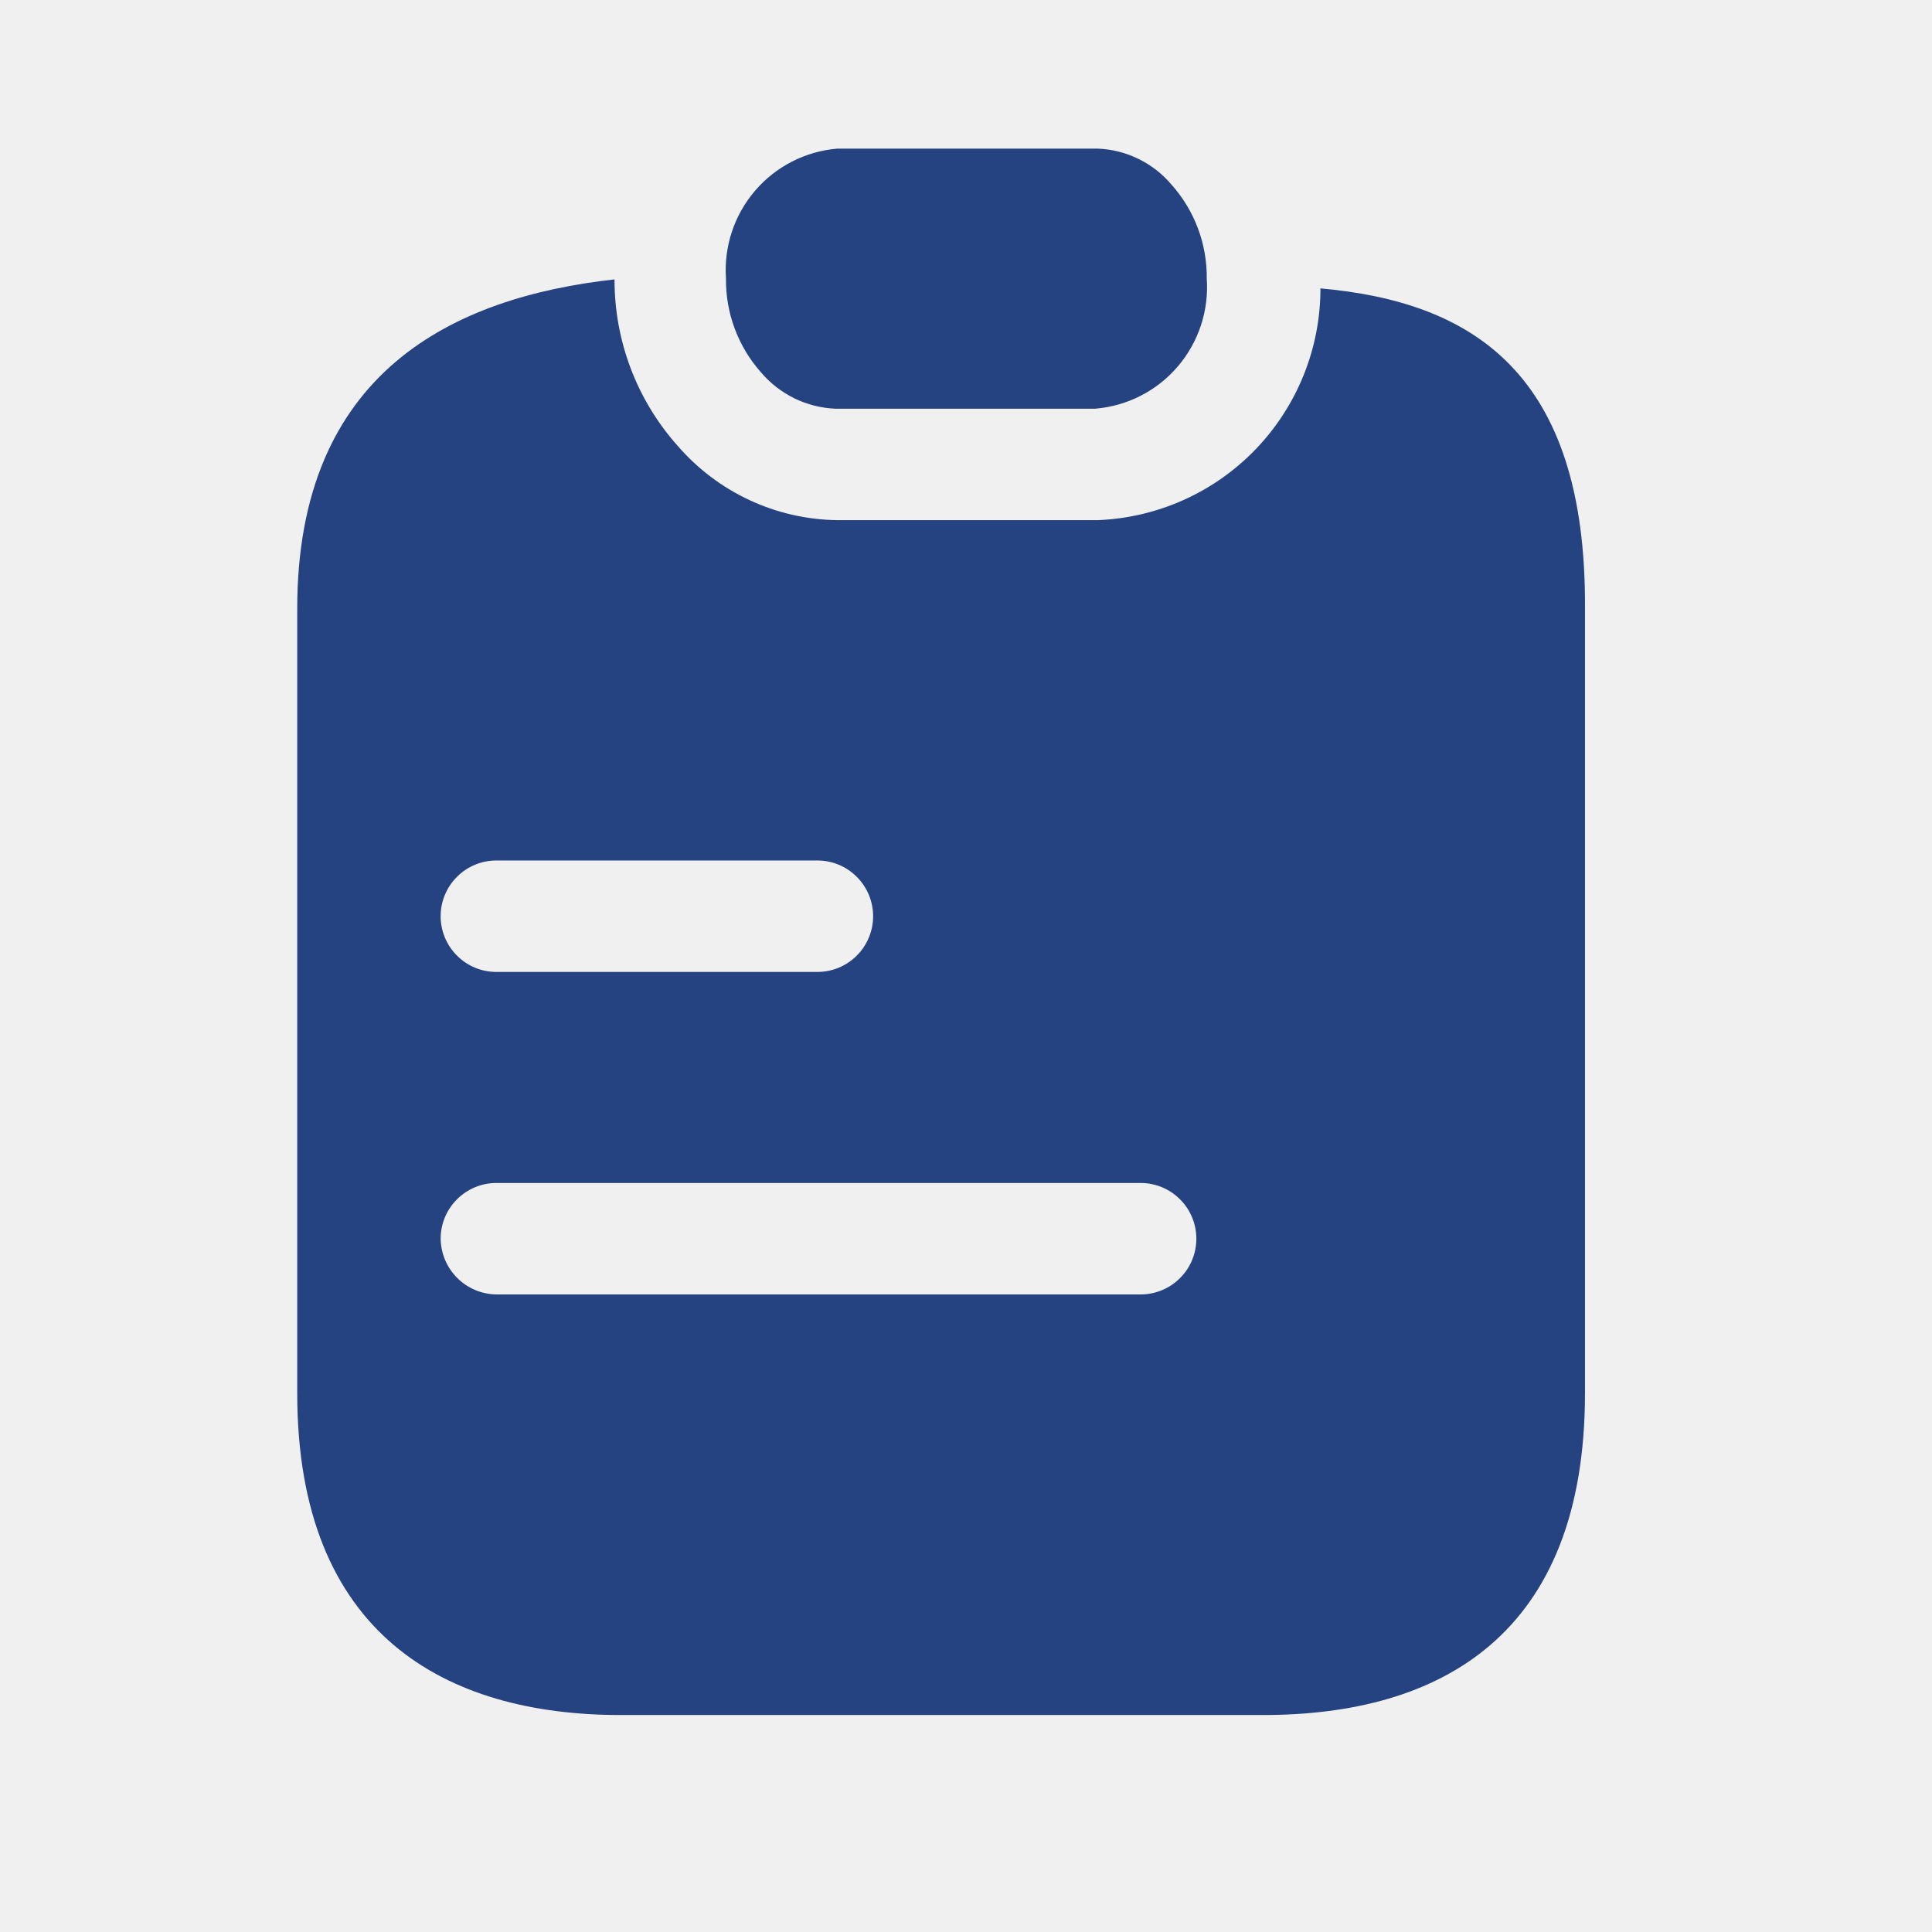
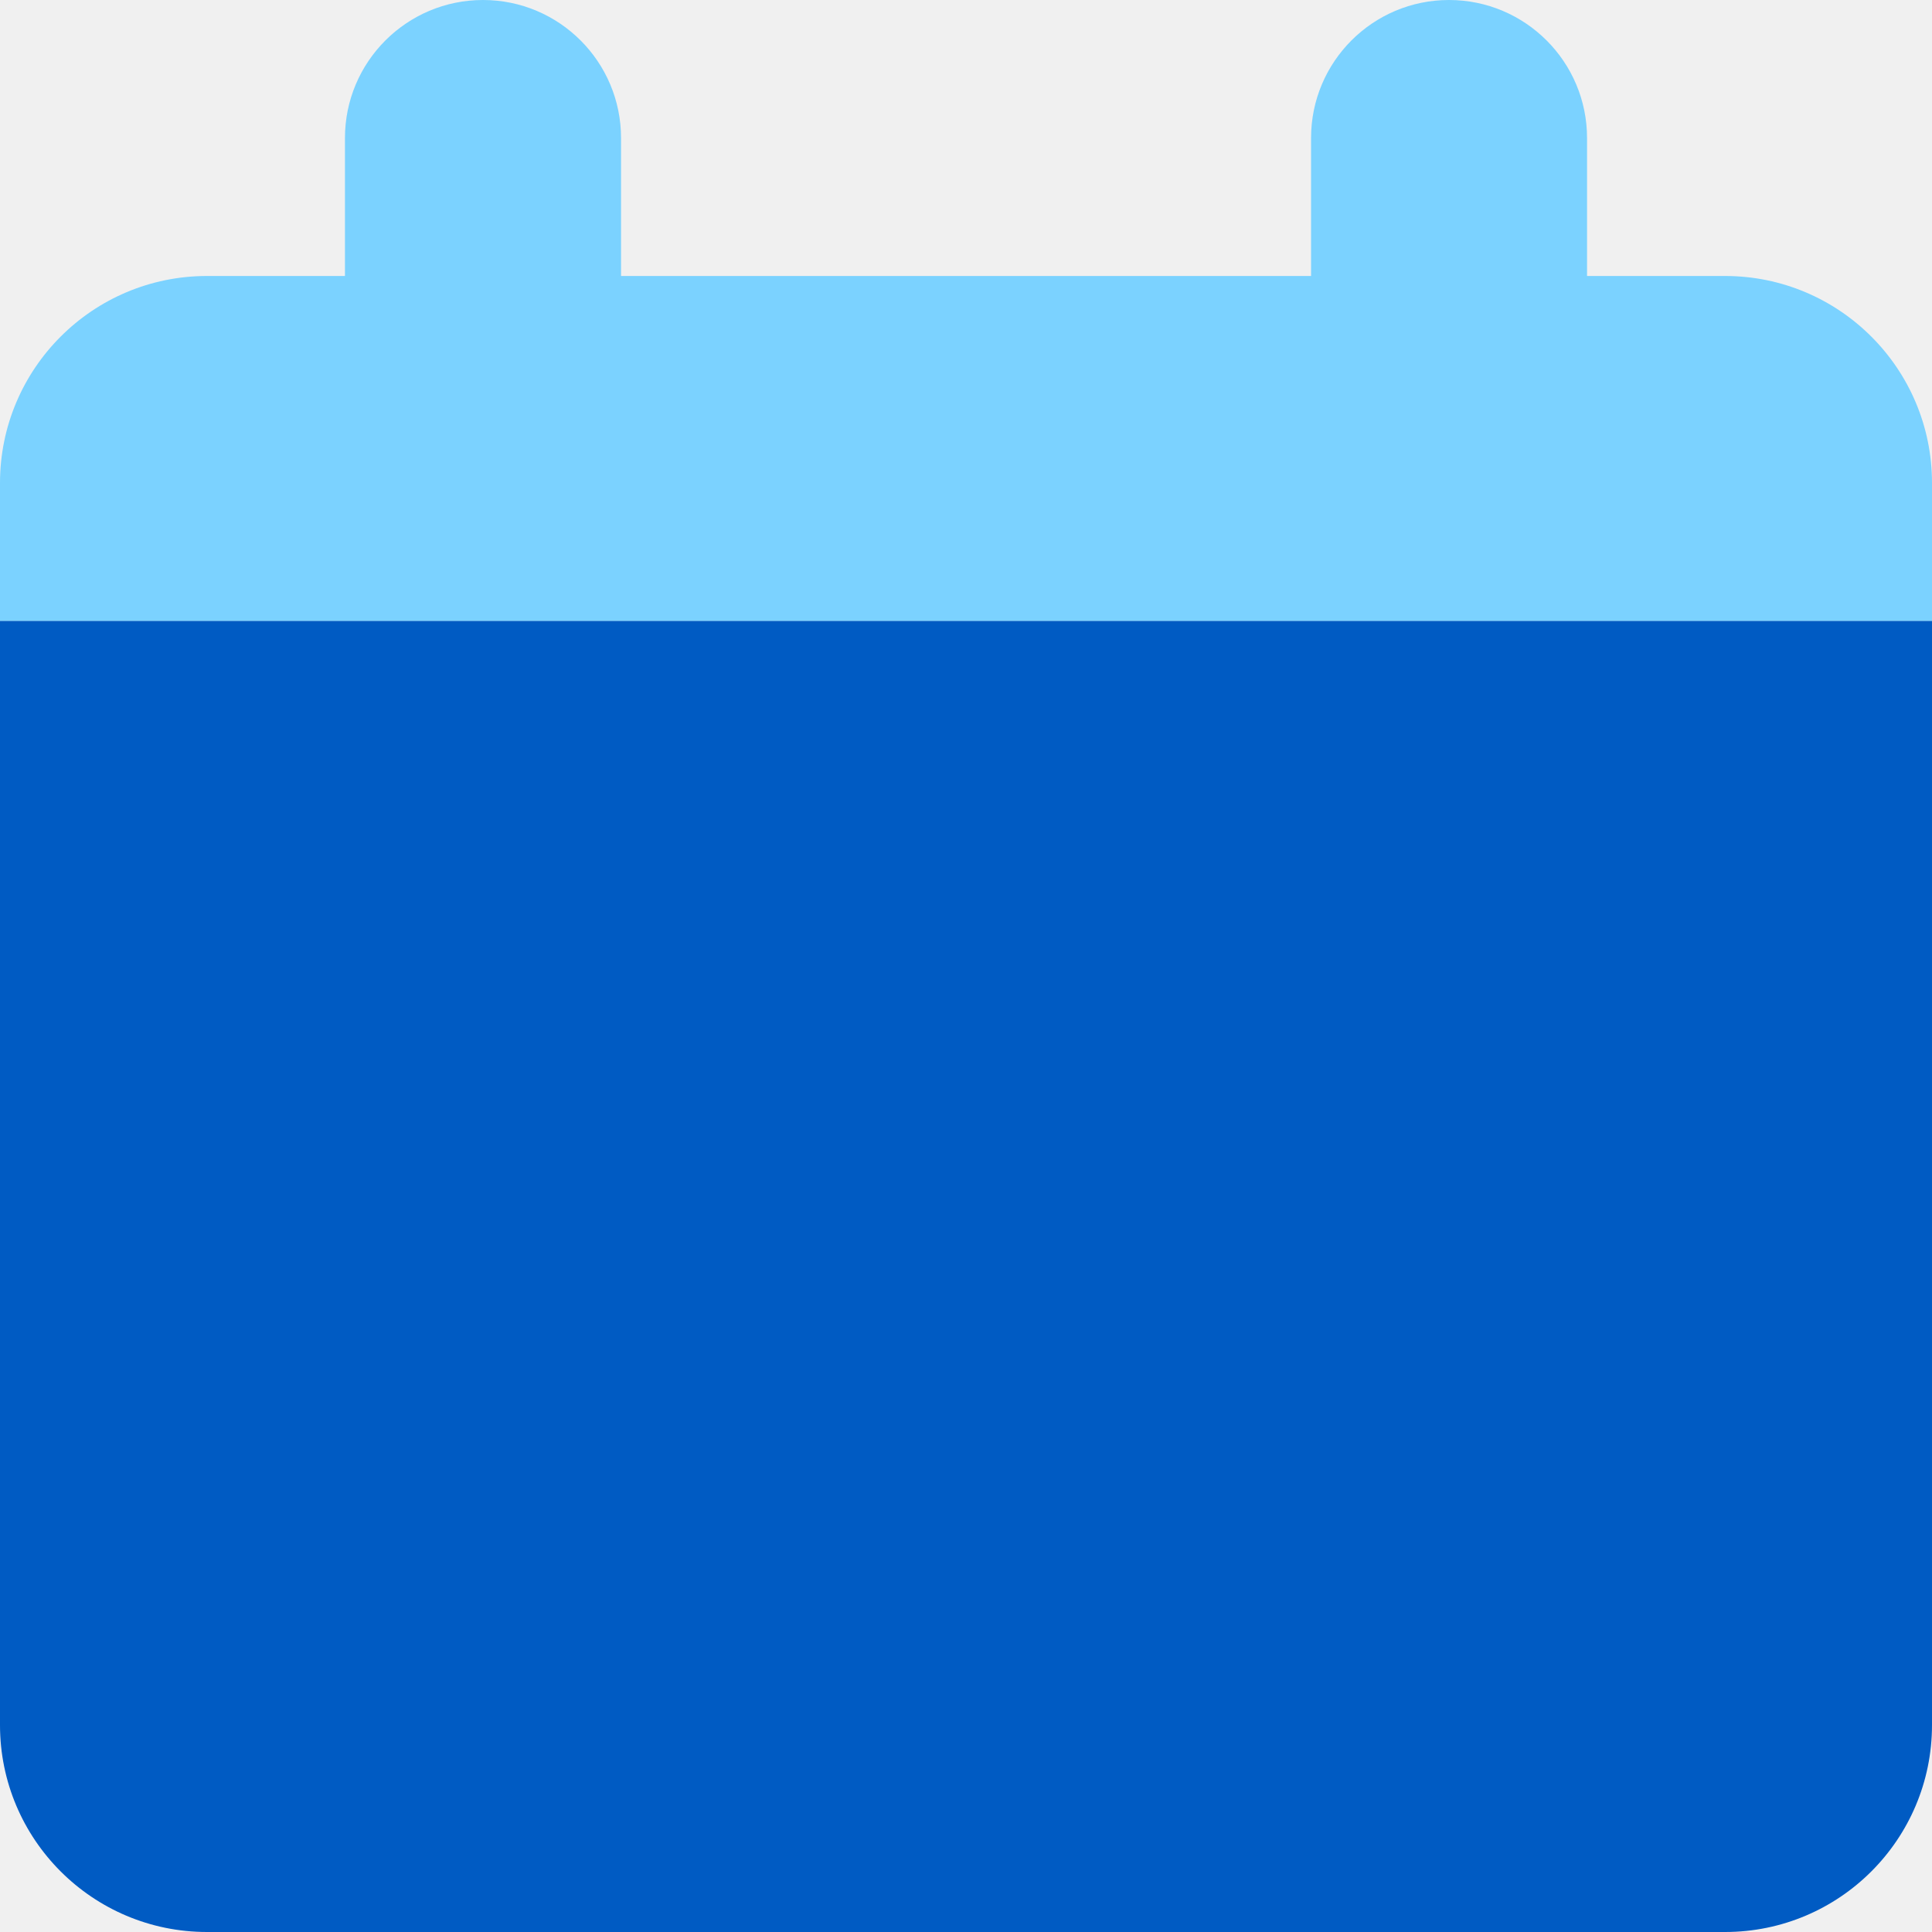
- <svg xmlns="http://www.w3.org/2000/svg" width="26" height="26" viewBox="0 0 26 26" fill="none">
-   <path fill-rule="evenodd" clip-rule="evenodd" d="M9.77 3.75C9.74 3.32 9.88 2.895 10.161 2.567C10.441 2.239 10.84 2.036 11.27 2H14.77C14.962 2.007 15.15 2.054 15.322 2.139C15.494 2.223 15.647 2.343 15.77 2.49C16.078 2.837 16.245 3.286 16.24 3.75C16.27 4.18 16.13 4.605 15.849 4.933C15.569 5.261 15.17 5.464 14.74 5.5H11.24C11.049 5.492 10.861 5.444 10.689 5.36C10.517 5.275 10.364 5.156 10.24 5.01C9.933 4.663 9.765 4.214 9.77 3.75ZM17.77 3.88C17.771 4.687 17.458 5.463 16.899 6.045C16.34 6.627 15.576 6.969 14.77 7H11.27C10.861 6.995 10.458 6.903 10.088 6.731C9.717 6.558 9.387 6.309 9.12 6C8.57 5.384 8.268 4.586 8.27 3.76C6.11 4 4 5 4 8.19V18.75C4 22 6 23.08 8.35 23.08H17C19.39 23.08 21.33 22 21.33 18.75V8.19C21.35 5 19.8 4.06 17.76 3.88H17.77ZM6.68 11.58C6.582 11.58 6.484 11.599 6.393 11.637C6.302 11.675 6.219 11.73 6.15 11.8C6.08 11.869 6.025 11.952 5.987 12.043C5.949 12.134 5.93 12.232 5.93 12.33C5.93 12.428 5.949 12.526 5.987 12.617C6.025 12.708 6.08 12.791 6.15 12.86C6.219 12.93 6.302 12.985 6.393 13.023C6.484 13.061 6.582 13.08 6.68 13.08H11C11.199 13.08 11.39 13.001 11.53 12.86C11.671 12.72 11.75 12.529 11.75 12.33C11.75 12.131 11.671 11.94 11.53 11.8C11.39 11.659 11.199 11.58 11 11.58H6.68ZM5.93 16.67C5.93 16.471 6.009 16.28 6.15 16.14C6.29 15.999 6.481 15.92 6.68 15.92H15.35C15.549 15.92 15.74 15.999 15.88 16.14C16.021 16.28 16.1 16.471 16.1 16.67C16.1 16.869 16.021 17.06 15.88 17.2C15.74 17.341 15.549 17.42 15.35 17.42H6.68C6.482 17.417 6.293 17.338 6.153 17.198C6.012 17.057 5.933 16.868 5.93 16.67Z" fill="#254281" />
+ <svg xmlns="http://www.w3.org/2000/svg" width="20" height="20" viewBox="0 0 20 20" fill="none">
+   <g clip-path="url(#clip0_836_1879)">
+     <path fill-rule="evenodd" clip-rule="evenodd" d="M5 0C5.789 0 6.429 0.64 6.429 1.429V2.857H13.572V1.429C13.572 0.64 14.211 0 15 0C15.789 0 16.429 0.64 16.429 1.429V2.857H17.857C19.041 2.857 20 3.817 20 5V6.429H0V5C0 3.817 0.959 2.857 2.143 2.857H3.571V1.429C3.571 0.64 4.211 0 5 0Z" fill="#7BD2FF" />
+     <path d="M0 6.428H20V17.857C20 19.041 19.041 20 17.857 20H2.143C0.959 20 0 19.041 0 17.857V6.428Z" fill="#005BC3" />
+   </g>
+   <defs>
+     <clipPath id="clip0_836_1879">
+       <rect width="20" height="20" fill="white" />
+     </clipPath>
+   </defs>
</svg>
